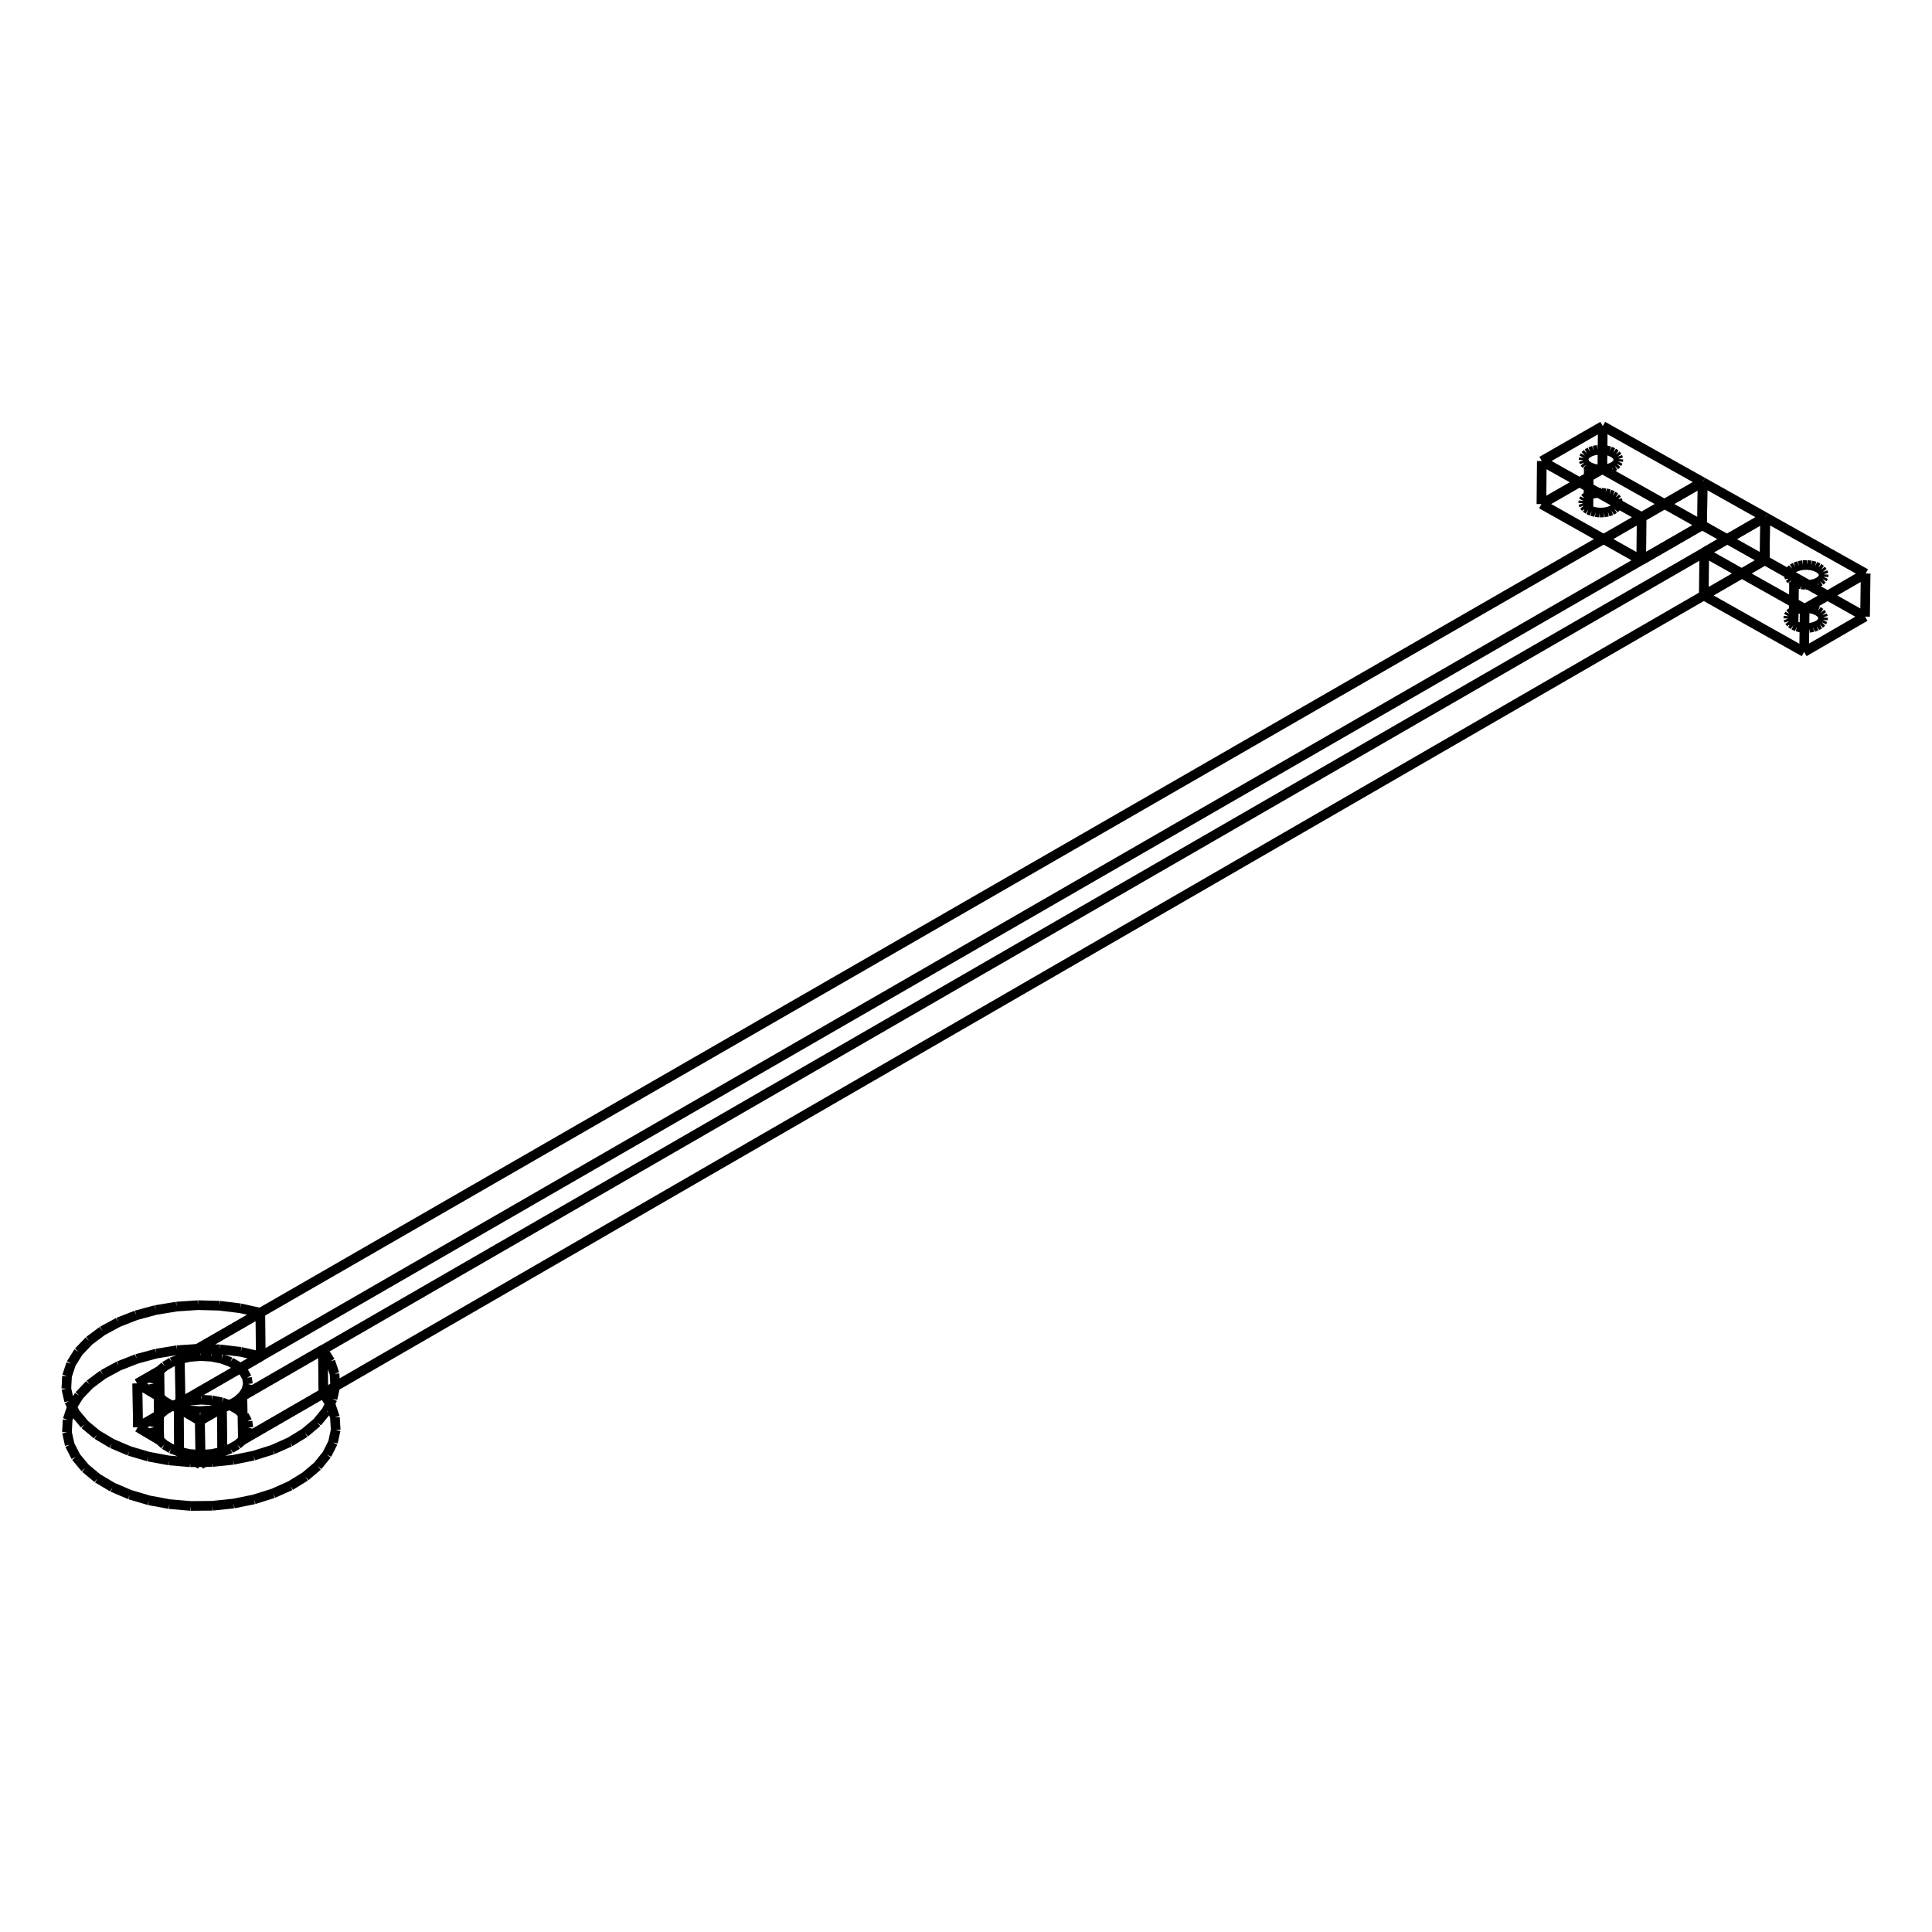
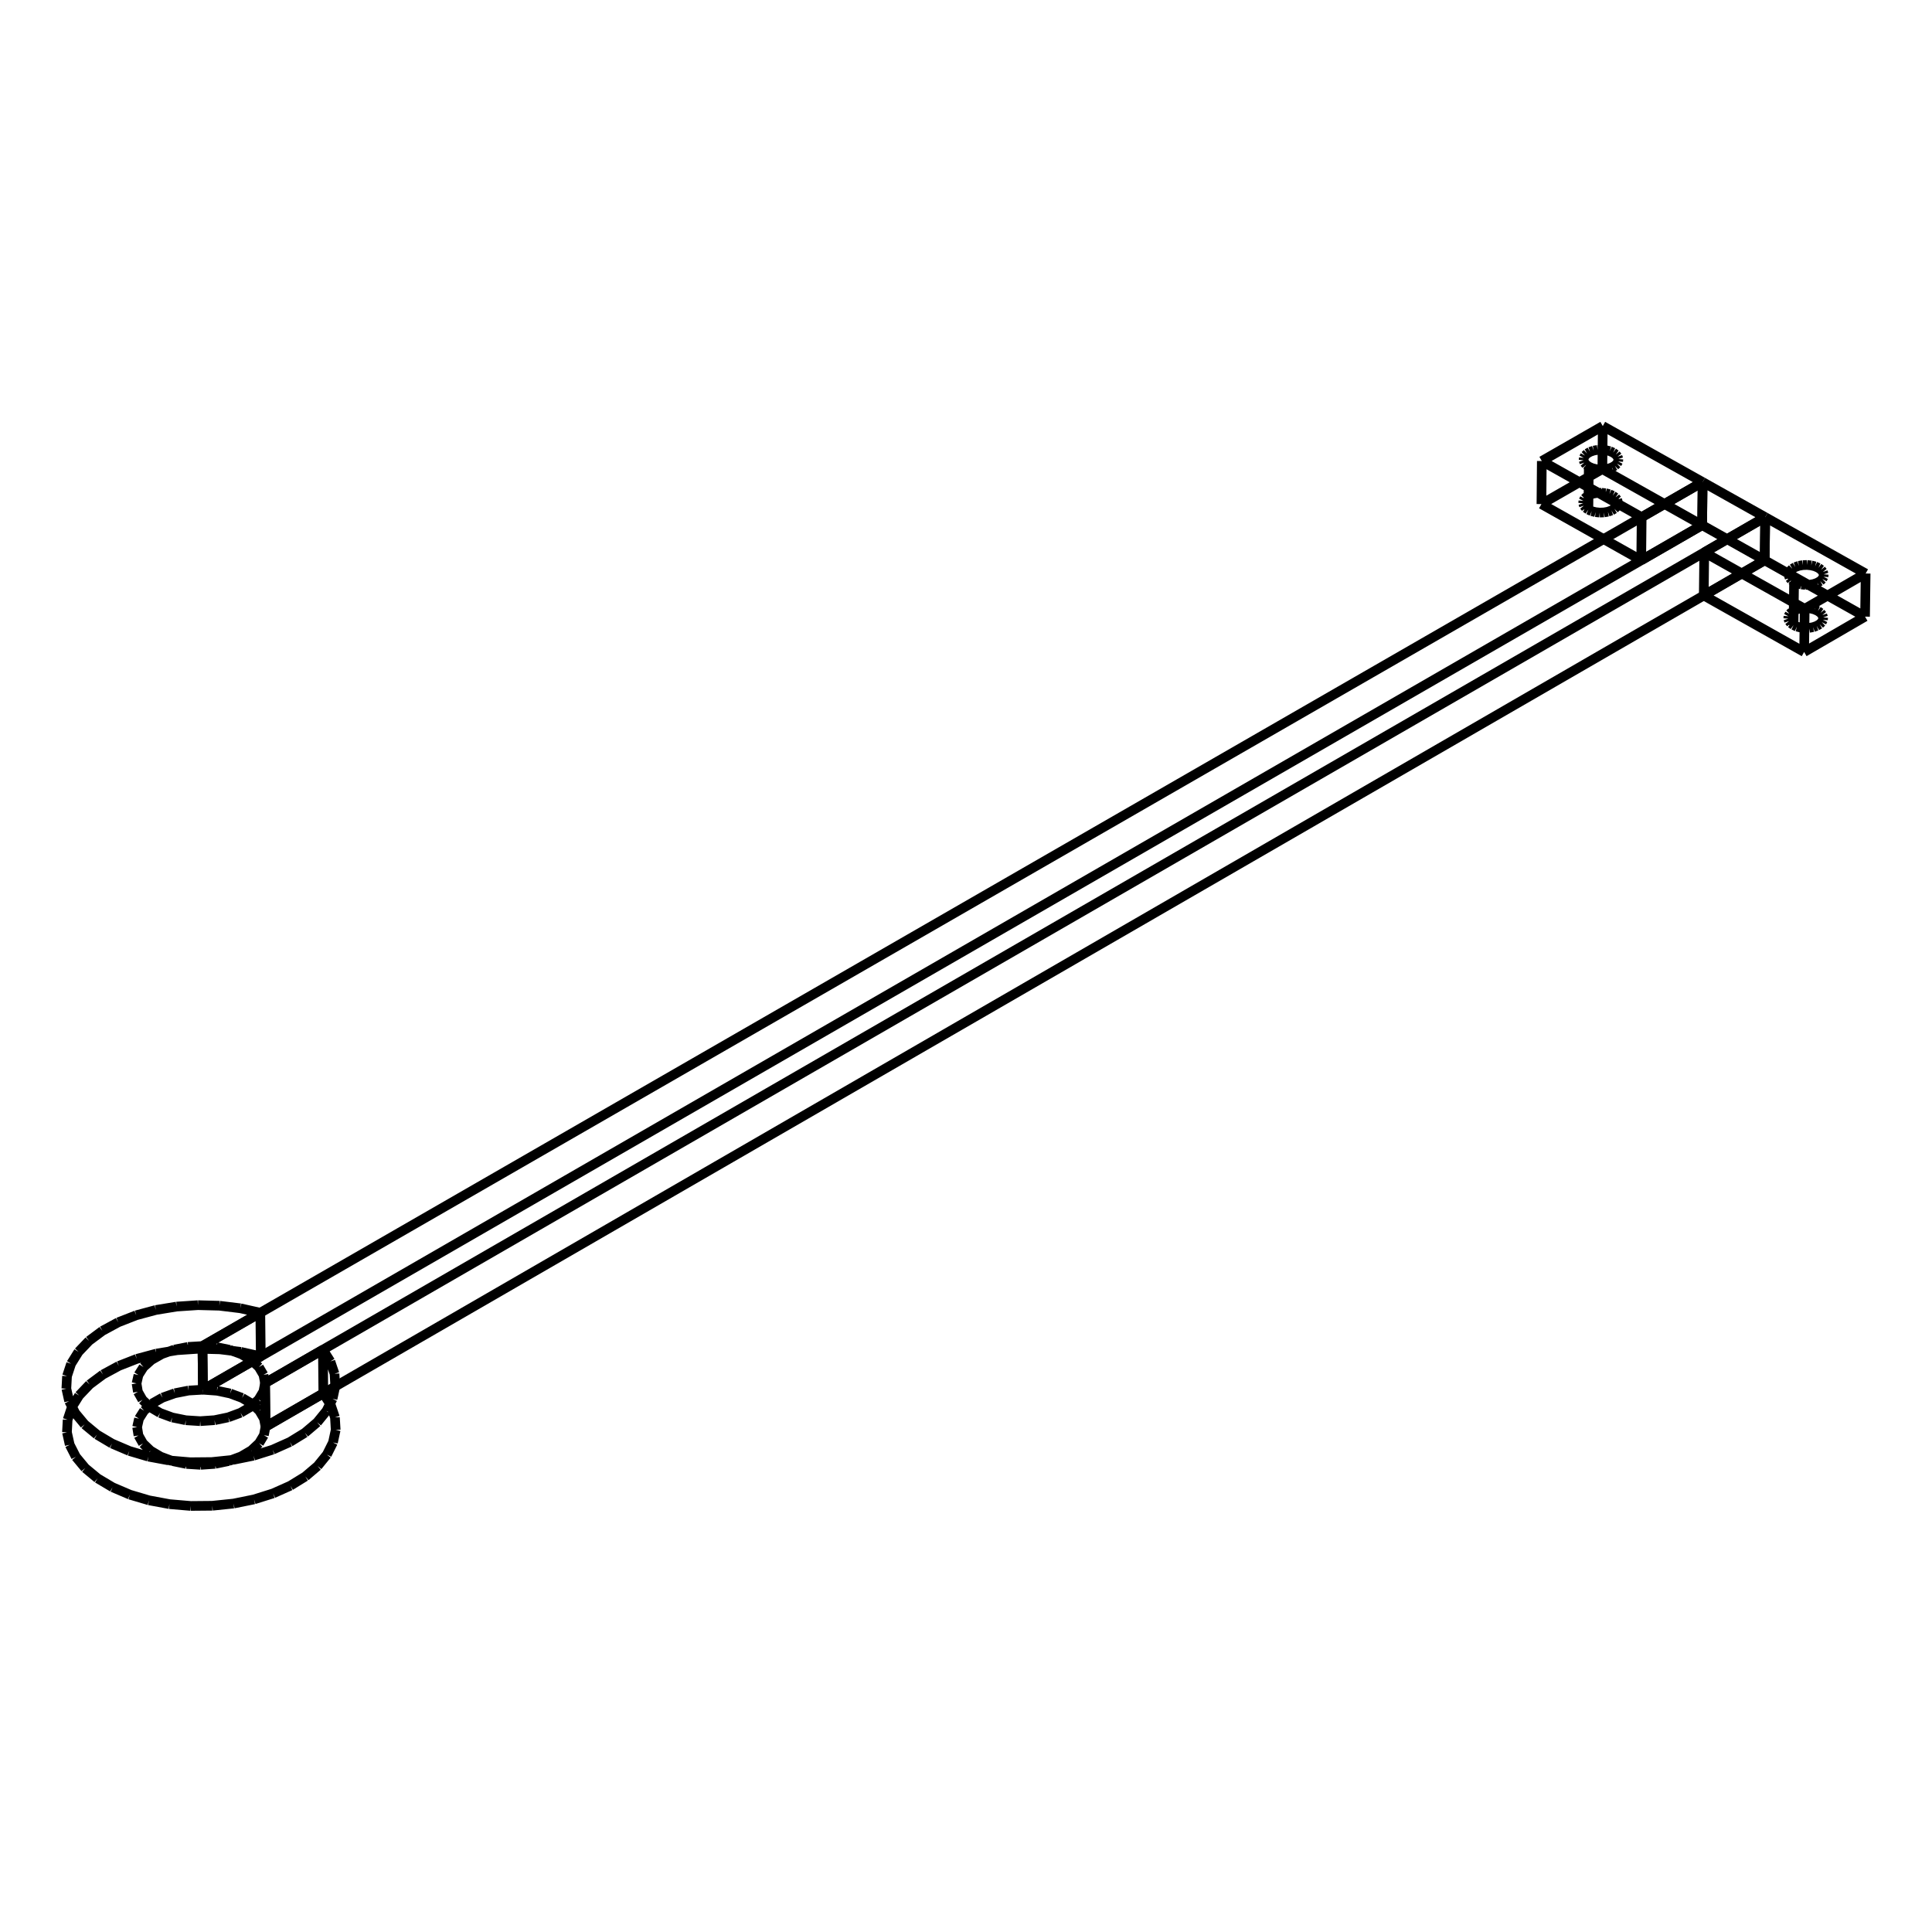
<svg xmlns="http://www.w3.org/2000/svg" viewBox="0 0 800 800">
-   <path d="M133.709,558.886 L133.888,576.955 M133.709,558.886 L136.798,563.742 M136.798,563.742 L138.518,568.836 M138.518,568.836 L138.822,574.038 M138.822,574.038 L137.702,579.215 M137.702,579.215 L135.185,584.234 M135.185,584.234 L131.333,588.967 M131.333,588.967 L126.245,593.292 M126.245,593.292 L120.049,597.097 M120.049,597.097 L112.904,600.284 M112.904,600.284 L104.993,602.77 M104.993,602.77 L96.52,604.492 M96.52,604.492 L87.703,605.404 M87.703,605.404 L78.768,605.483 M78.768,605.483 L69.946,604.727 M69.946,604.727 L61.463,603.155 M61.463,603.155 L53.539,600.809 M53.539,600.809 L46.377,597.748 M46.377,597.748 L40.16,594.053 M40.16,594.053 L35.048,589.818 M35.048,589.818 L31.17,585.153 M31.17,585.153 L28.625,580.178 M28.625,580.178 L27.477,575.02 M27.477,575.02 L27.754,569.813 M27.754,569.813 L29.446,564.688 M29.446,564.688 L32.509,559.778 M32.509,559.778 L36.863,555.206 M36.863,555.206 L42.397,551.089 M42.397,551.089 L48.968,547.531 M48.968,547.531 L56.408,544.623 M56.408,544.623 L64.528,542.437 M64.528,542.437 L73.12,541.03 M73.12,541.03 L81.968,540.436 M81.968,540.436 L90.845,540.671 M90.845,540.671 L99.526,541.729 M99.526,541.729 L107.792,543.582 M107.792,543.582 L107.988,561.641 M107.988,561.641 L99.728,559.787 M99.728,559.787 L91.052,558.728 M91.052,558.728 L82.181,558.494 M82.181,558.494 L73.34,559.088 M73.34,559.088 L64.753,560.496 M64.753,560.496 L56.638,562.683 M56.638,562.683 L49.203,565.593 M49.203,565.593 L42.637,569.153 M42.637,569.153 L37.107,573.273 M37.107,573.273 L32.756,577.848 M32.756,577.848 L29.695,582.761 M29.695,582.761 L28.004,587.889 M28.004,587.889 L27.728,593.1 M27.728,593.1 L28.875,598.261 M28.875,598.261 L31.418,603.239 M31.418,603.239 L35.294,607.907 M35.294,607.907 L40.403,612.145 M40.403,612.145 L46.615,615.842 M46.615,615.842 L53.773,618.905 M53.773,618.905 L61.692,621.253 M61.692,621.253 L70.168,622.826 M70.168,622.826 L78.984,623.582 M78.984,623.582 L87.913,623.503 M87.913,623.503 L96.725,622.591 M96.725,622.591 L105.192,620.868 M105.192,620.868 L113.097,618.38 M113.097,618.38 L120.237,615.191 M120.237,615.191 L126.429,611.383 M126.429,611.383 L131.514,607.056 M131.514,607.056 L135.363,602.32 M135.363,602.32 L137.878,597.297 M137.878,597.297 L138.998,592.117 M138.998,592.117 L138.693,586.911 M138.693,586.911 L136.975,581.814 M136.975,581.814 L133.888,576.955 M100.576,596.209 L133.888,576.955 M100.374,578.127 L133.709,558.886 M100.374,578.127 L100.576,596.209 M73.976,583.048 L82.792,588.276 M82.792,588.276 L91.85,583.048 M100.374,578.127 L98.13,580.096 M98.13,580.096 L95.247,581.76 M95.247,581.76 L91.85,583.048 M107.792,543.582 L74.458,562.78 M65.934,567.69 L68.181,565.724 M68.181,565.724 L71.063,564.064 M71.063,564.064 L74.458,562.78 M65.934,567.69 L56.876,572.906 M56.876,572.906 L65.679,578.127 M73.976,583.048 L70.637,581.76 M70.637,581.76 L67.832,580.096 M67.832,580.096 L65.679,578.127 M107.988,561.641 L74.677,580.852 M74.458,562.78 L74.677,580.852 M74.195,601.133 L83.005,606.365 M83.005,606.365 L92.057,601.133 M100.576,596.209 L98.333,598.179 M98.333,598.179 L95.452,599.844 M95.452,599.844 L92.057,601.133 M66.158,585.765 L68.404,583.798 M68.404,583.798 L71.284,582.137 M71.284,582.137 L74.677,580.852 M66.158,585.765 L57.107,590.985 M57.107,590.985 L65.904,596.209 M65.904,596.209 L68.055,598.179 M68.055,598.179 L70.859,599.844 M70.859,599.844 L74.195,601.133 M91.85,583.048 L92.057,601.133 M83.005,606.365 L82.792,588.276 M73.976,583.048 L74.195,601.133 M65.679,578.127 L65.904,596.209 M57.107,590.985 L56.876,572.906 M65.934,567.69 L66.158,585.765" stroke="black" stroke-width="4" fill="red" />
+   <path d="M133.709,558.886 L133.888,576.955 M133.709,558.886 L136.798,563.742 M136.798,563.742 L138.518,568.836 M138.518,568.836 L138.822,574.038 M138.822,574.038 L137.702,579.215 M137.702,579.215 L135.185,584.234 M135.185,584.234 L131.333,588.967 M131.333,588.967 L126.245,593.292 M126.245,593.292 L120.049,597.097 M120.049,597.097 L112.904,600.284 M112.904,600.284 L104.993,602.77 M104.993,602.77 L96.52,604.492 M96.52,604.492 L87.703,605.404 M87.703,605.404 L78.768,605.483 M78.768,605.483 L69.946,604.727 M69.946,604.727 L61.463,603.155 M61.463,603.155 L53.539,600.809 M53.539,600.809 L46.377,597.748 M46.377,597.748 L40.16,594.053 M40.16,594.053 L35.048,589.818 M35.048,589.818 L31.17,585.153 M31.17,585.153 L28.625,580.178 M28.625,580.178 L27.477,575.02 M27.477,575.02 L27.754,569.813 M27.754,569.813 L29.446,564.688 M29.446,564.688 L32.509,559.778 M32.509,559.778 L36.863,555.206 M36.863,555.206 L42.397,551.089 M42.397,551.089 L48.968,547.531 M48.968,547.531 L56.408,544.623 M56.408,544.623 L64.528,542.437 M64.528,542.437 L73.12,541.03 M73.12,541.03 L81.968,540.436 M81.968,540.436 L90.845,540.671 M90.845,540.671 L99.526,541.729 M99.526,541.729 L107.792,543.582 M107.792,543.582 L107.988,561.641 M107.988,561.641 L99.728,559.787 M99.728,559.787 L91.052,558.728 M91.052,558.728 L82.181,558.494 M82.181,558.494 L73.34,559.088 M73.34,559.088 L64.753,560.496 M64.753,560.496 L56.638,562.683 M56.638,562.683 L49.203,565.593 M49.203,565.593 L42.637,569.153 M42.637,569.153 L37.107,573.273 M37.107,573.273 L32.756,577.848 M32.756,577.848 L29.695,582.761 M29.695,582.761 L28.004,587.889 M28.004,587.889 L27.728,593.1 M27.728,593.1 L28.875,598.261 M28.875,598.261 L31.418,603.239 M31.418,603.239 L35.294,607.907 M35.294,607.907 L40.403,612.145 M40.403,612.145 L46.615,615.842 M46.615,615.842 L53.773,618.905 M53.773,618.905 L61.692,621.253 M61.692,621.253 L70.168,622.826 M70.168,622.826 L78.984,623.582 M78.984,623.582 L87.913,623.503 M87.913,623.503 L96.725,622.591 M96.725,622.591 L105.192,620.868 M105.192,620.868 L113.097,618.38 M113.097,618.38 L120.237,615.191 M120.237,615.191 L126.429,611.383 M126.429,611.383 L131.514,607.056 M131.514,607.056 L135.363,602.32 M135.363,602.32 L137.878,597.297 M137.878,597.297 L138.998,592.117 M138.998,592.117 L138.693,586.911 M138.693,586.911 L136.975,581.814 M136.975,581.814 L133.888,576.955 M109.946,590.793 L133.888,576.955 M109.751,572.715 L133.709,558.886 M109.751,572.715 L109.946,590.793 M109.751,572.715 L109.077,576.197 M109.077,576.197 L107.088,579.514 M107.088,579.514 L103.884,582.498 M103.884,582.498 L99.627,584.997 M99.627,584.997 L94.533,586.883 M94.533,586.883 L88.86,588.061 M88.86,588.061 L82.897,588.47 M82.897,588.47 L76.946,588.089 M76.946,588.089 L71.311,586.939 M71.311,586.939 L66.277,585.077 M66.277,585.077 L62.1,582.599 M62.1,582.599 L58.992,579.63 M58.992,579.63 L57.11,576.322 M57.11,576.322 L56.547,572.842 M56.547,572.842 L57.333,569.368 M57.333,569.368 L59.425,566.075 M59.425,566.075 L62.718,563.128 M62.718,563.128 L67.043,560.679 M67.043,560.679 L72.182,558.848 M72.182,558.848 L77.875,557.73 M77.875,557.73 L83.835,557.38 M107.792,543.582 L83.835,557.38 M107.988,561.641 L84.047,575.448 M83.835,557.38 L84.047,575.448 M84.047,575.448 L78.092,575.798 M78.092,575.798 L72.402,576.918 M72.402,576.918 L67.267,578.749 M67.267,578.749 L62.944,581.2 M62.944,581.2 L59.654,584.148 M59.654,584.148 L57.563,587.444 M57.563,587.444 L56.778,590.921 M56.778,590.921 L57.34,594.403 M57.34,594.403 L59.222,597.713 M59.222,597.713 L62.328,600.683 M62.328,600.683 L66.502,603.163 M66.502,603.163 L71.532,605.026 M71.532,605.026 L77.164,606.177 M77.164,606.177 L83.11,606.558 M83.11,606.558 L89.069,606.149 M89.069,606.149 L94.738,604.97 M94.738,604.97 L99.829,603.083 M99.829,603.083 L104.083,600.583 M104.083,600.583 L107.285,597.597 M107.285,597.597 L109.272,594.277 M109.272,594.277 L109.946,590.793" stroke="black" stroke-width="4" fill="red" />
  <path d="M663.501,194.23 L663.675,176.418 M638.273,208.728 L638.431,190.905 M663.501,194.23 L638.273,208.728 M663.675,176.418 L638.431,190.905 M704.821,217.442 L663.501,194.23 M705.023,199.613 L663.675,176.418 M704.821,217.442 L705.023,199.613 M638.273,208.728 L679.594,231.99 M679.779,214.152 L679.594,231.99 M638.431,190.905 L679.779,214.152 M704.821,217.442 L679.594,231.99 M657.712,211.051 L659.094,211.661 M659.094,211.661 L660.689,212.067 M660.689,212.067 L662.405,212.246 M662.405,212.246 L664.141,212.186 M664.141,212.186 L665.796,211.892 M665.796,211.892 L667.275,211.379 M667.275,211.379 L668.492,210.679 M668.492,210.679 L669.375,209.832 M669.375,209.832 L669.873,208.887 M669.873,208.887 L669.958,207.9 M669.958,207.9 L669.624,206.926 M669.624,206.926 L668.892,206.024 M668.892,206.024 L667.803,205.246 M667.803,205.246 L666.422,204.636 M666.422,204.636 L664.827,204.23 M664.827,204.23 L663.113,204.052 M663.113,204.052 L661.378,204.111 M661.378,204.111 L659.723,204.405 M659.723,204.405 L658.244,204.917 M658.244,204.917 L657.028,205.617 M657.028,205.617 L656.145,206.463 M656.145,206.463 L655.645,207.408 M655.645,207.408 L655.56,208.395 M655.56,208.395 L655.892,209.369 M655.892,209.369 L656.624,210.271 M656.624,210.271 L657.712,211.051 M705.023,199.613 L679.779,214.152 M657.883,193.226 L656.793,192.448 M656.793,192.448 L656.061,191.546 M656.061,191.546 L655.728,190.573 M655.728,190.573 L655.814,189.586 M655.814,189.586 L656.314,188.642 M656.314,188.642 L657.198,187.796 M657.198,187.796 L658.415,187.097 M658.415,187.097 L659.895,186.586 M659.895,186.586 L661.551,186.292 M661.551,186.292 L663.287,186.232 M663.287,186.232 L665.002,186.41 M665.002,186.41 L666.598,186.816 M666.598,186.816 L667.98,187.425 M667.98,187.425 L669.07,188.203 M669.07,188.203 L669.803,189.105 M669.803,189.105 L670.136,190.078 M670.136,190.078 L670.051,191.065 M670.051,191.065 L669.553,192.009 M669.553,192.009 L668.669,192.855 M668.669,192.855 L667.452,193.555 M667.452,193.555 L665.972,194.067 M665.972,194.067 L664.315,194.361 M664.315,194.361 L662.578,194.421 M662.578,194.421 L660.862,194.242 M660.862,194.242 L659.265,193.836 M659.265,193.836 L657.883,193.226 M657.712,211.051 L657.883,193.226" stroke="black" stroke-width="4" fill="red" />
  <path d="M772.276,255.334 L730.72,231.99 M730.72,231.99 L730.939,214.152 M772.523,237.48 L730.939,214.152 M772.276,255.334 L772.523,237.48 M705.494,246.571 L730.72,231.99 M705.494,246.571 L747.051,269.966 M747.051,269.966 L772.276,255.334 M742.662,258.843 L744.053,259.458 M744.053,259.458 L745.656,259.867 M745.656,259.867 L747.379,260.047 M747.379,260.047 L749.121,259.987 M749.121,259.987 L750.781,259.69 M750.781,259.69 L752.262,259.174 M752.262,259.174 L753.478,258.469 M753.478,258.469 L754.359,257.616 M754.359,257.616 L754.853,256.664 M754.853,256.664 L754.932,255.669 M754.932,255.669 L754.591,254.689 M754.591,254.689 L753.85,253.781 M753.85,253.781 L752.752,252.996 M752.752,252.996 L751.362,252.382 M751.362,252.382 L749.759,251.973 M749.759,251.973 L748.037,251.794 M748.037,251.794 L746.296,251.854 M746.296,251.854 L744.637,252.15 M744.637,252.15 L743.157,252.665 M743.157,252.665 L741.941,253.37 M741.941,253.37 L741.059,254.223 M741.059,254.223 L740.564,255.174 M740.564,255.174 L740.485,256.169 M740.485,256.169 L740.824,257.149 M740.824,257.149 L741.565,258.058 M741.565,258.058 L742.662,258.843 M705.696,228.722 L730.939,214.152 M705.494,246.571 L705.696,228.722 M705.696,228.722 L747.282,252.102 M747.282,252.102 L772.523,237.48 M742.889,240.986 L741.791,240.202 M741.791,240.202 L741.05,239.293 M741.05,239.293 L740.71,238.314 M740.71,238.314 L740.79,237.319 M740.79,237.319 L741.285,236.369 M741.285,236.369 L742.167,235.517 M742.167,235.517 L743.384,234.813 M743.384,234.813 L744.866,234.298 M744.866,234.298 L746.526,234.001 M746.526,234.001 L748.268,233.941 M748.268,233.941 L749.99,234.121 M749.99,234.121 L751.594,234.529 M751.594,234.529 L752.986,235.143 M752.986,235.143 L754.084,235.927 M754.084,235.927 L754.825,236.835 M754.825,236.835 L755.167,237.815 M755.167,237.815 L755.088,238.809 M755.088,238.809 L754.593,239.76 M754.593,239.76 L753.712,240.613 M753.712,240.613 L752.495,241.317 M752.495,241.317 L751.013,241.833 M751.013,241.833 L749.352,242.129 M749.352,242.129 L747.609,242.189 M747.609,242.189 L745.885,242.01 M745.885,242.01 L744.281,241.601 M744.281,241.601 L742.889,240.986 M747.051,269.966 L747.282,252.102 M742.662,258.843 L742.889,240.986" stroke="black" stroke-width="4" fill="red" />
-   <path d="M704.821,217.442 L74.677,580.852 M74.458,562.78 L74.677,580.852 M705.023,199.613 L74.458,562.78 M704.821,217.442 L705.023,199.613 M730.72,231.99 L704.821,217.442 M100.576,596.209 L102.204,593.766 M102.204,593.766 L102.846,591.179 M102.846,591.179 L102.467,588.583 M102.467,588.583 L101.09,586.113 M101.09,586.113 L98.785,583.899 M98.785,583.899 L95.675,582.056 M95.675,582.056 L91.921,580.68 M91.921,580.68 L87.72,579.844 M87.72,579.844 L83.292,579.59 M83.292,579.59 L78.867,579.932 M78.867,579.932 L74.677,580.852 M100.576,596.209 L730.72,231.99 M100.374,578.127 L102.004,575.686 M102.004,575.686 L102.646,573.101 M102.646,573.101 L102.267,570.506 M102.267,570.506 L100.889,568.038 M100.889,568.038 L98.583,565.825 M98.583,565.825 L95.47,563.983 M95.47,563.983 L91.714,562.609 M91.714,562.609 L87.51,561.773 M87.51,561.773 L83.079,561.519 M83.079,561.519 L78.651,561.861 M78.651,561.861 L74.458,562.78 M100.374,578.127 L100.576,596.209 M730.939,214.152 L705.023,199.613 M100.374,578.127 L730.939,214.152 M730.72,231.99 L730.939,214.152 M66.158,585.765 L57.107,590.985 M57.107,590.985 L56.876,572.906 M65.934,567.69 L56.876,572.906 M65.934,567.69 L66.158,585.765 M65.904,596.209 L64.351,593.672 M64.351,593.672 L63.868,590.985 M63.868,590.985 L64.482,588.299 M64.482,588.299 L66.158,585.765 M57.107,590.985 L65.904,596.209 M65.679,578.127 L65.904,596.209 M56.876,572.906 L65.679,578.127 M65.679,578.127 L64.125,575.592 M64.125,575.592 L63.642,572.906 M63.642,572.906 L64.256,570.222 M64.256,570.222 L65.934,567.69 M83.005,606.365 L92.057,601.133 M74.195,601.133 L83.005,606.365 M92.057,601.133 L87.699,602.079 M87.699,602.079 L83.097,602.4 M83.097,602.4 L78.509,602.079 M78.509,602.079 L74.195,601.133 M91.85,583.048 L92.057,601.133 M82.792,588.276 L91.85,583.048 M83.005,606.365 L82.792,588.276 M73.976,583.048 L82.792,588.276 M73.976,583.048 L74.195,601.133 M91.85,583.048 L87.489,583.993 M87.489,583.993 L82.883,584.315 M82.883,584.315 L78.293,583.993 M78.293,583.993 L73.976,583.048" stroke="black" stroke-width="4" fill="red" />
+   <path d="M704.821,217.442 L84.047,575.448 M83.835,557.38 L84.047,575.448 M705.023,199.613 L83.835,557.38 M704.821,217.442 L705.023,199.613 M730.72,231.99 L704.821,217.442 M109.946,590.793 L109.301,587.391 M109.301,587.391 L107.396,584.165 M107.396,584.165 L104.325,581.272 M104.325,581.272 L100.237,578.851 M100.237,578.851 L95.332,577.02 M95.332,577.02 L89.846,575.867 M89.846,575.867 L84.047,575.448 M109.946,590.793 L730.72,231.99 M109.751,572.715 L109.105,569.315 M109.105,569.315 L107.199,566.091 M107.199,566.091 L104.126,563.2 M104.126,563.2 L100.036,560.78 M100.036,560.78 L95.127,558.951 M95.127,558.951 L89.638,557.799 M89.638,557.799 L83.835,557.38 M109.751,572.715 L109.946,590.793 M730.939,214.152 L705.023,199.613 M109.751,572.715 L730.939,214.152 M730.72,231.99 L730.939,214.152" stroke="black" stroke-width="4" fill="red" />
</svg>
